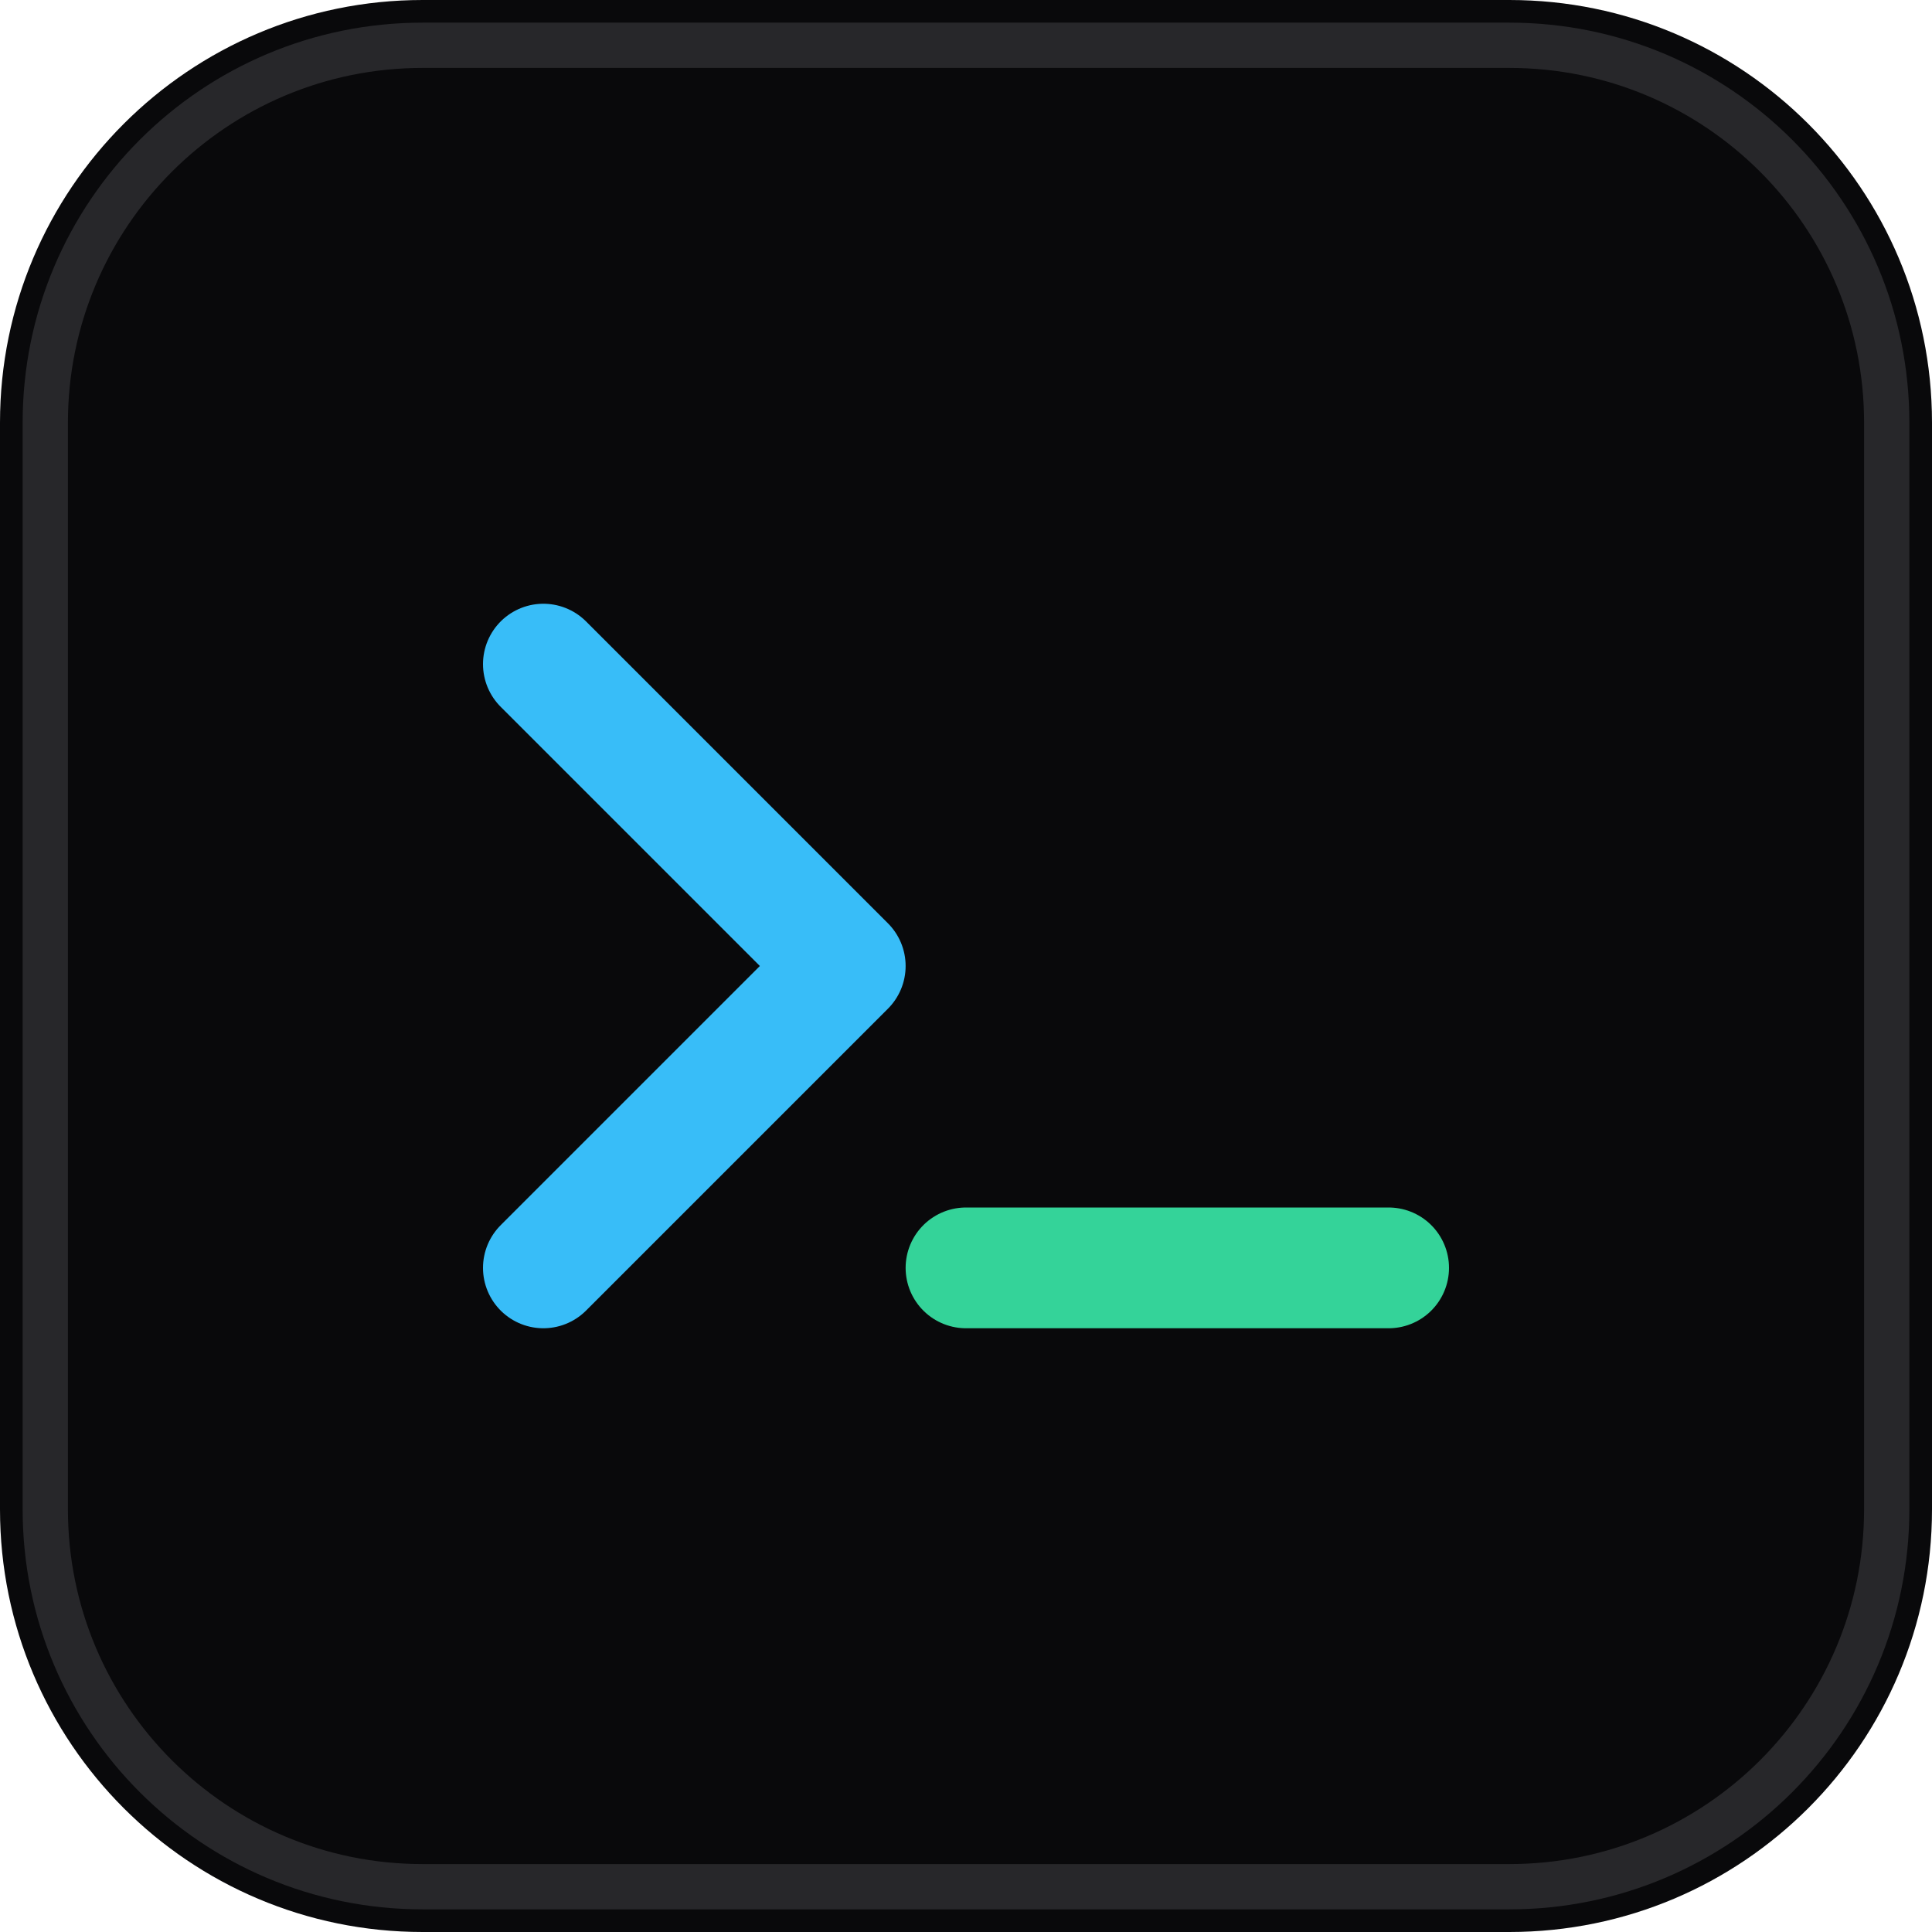
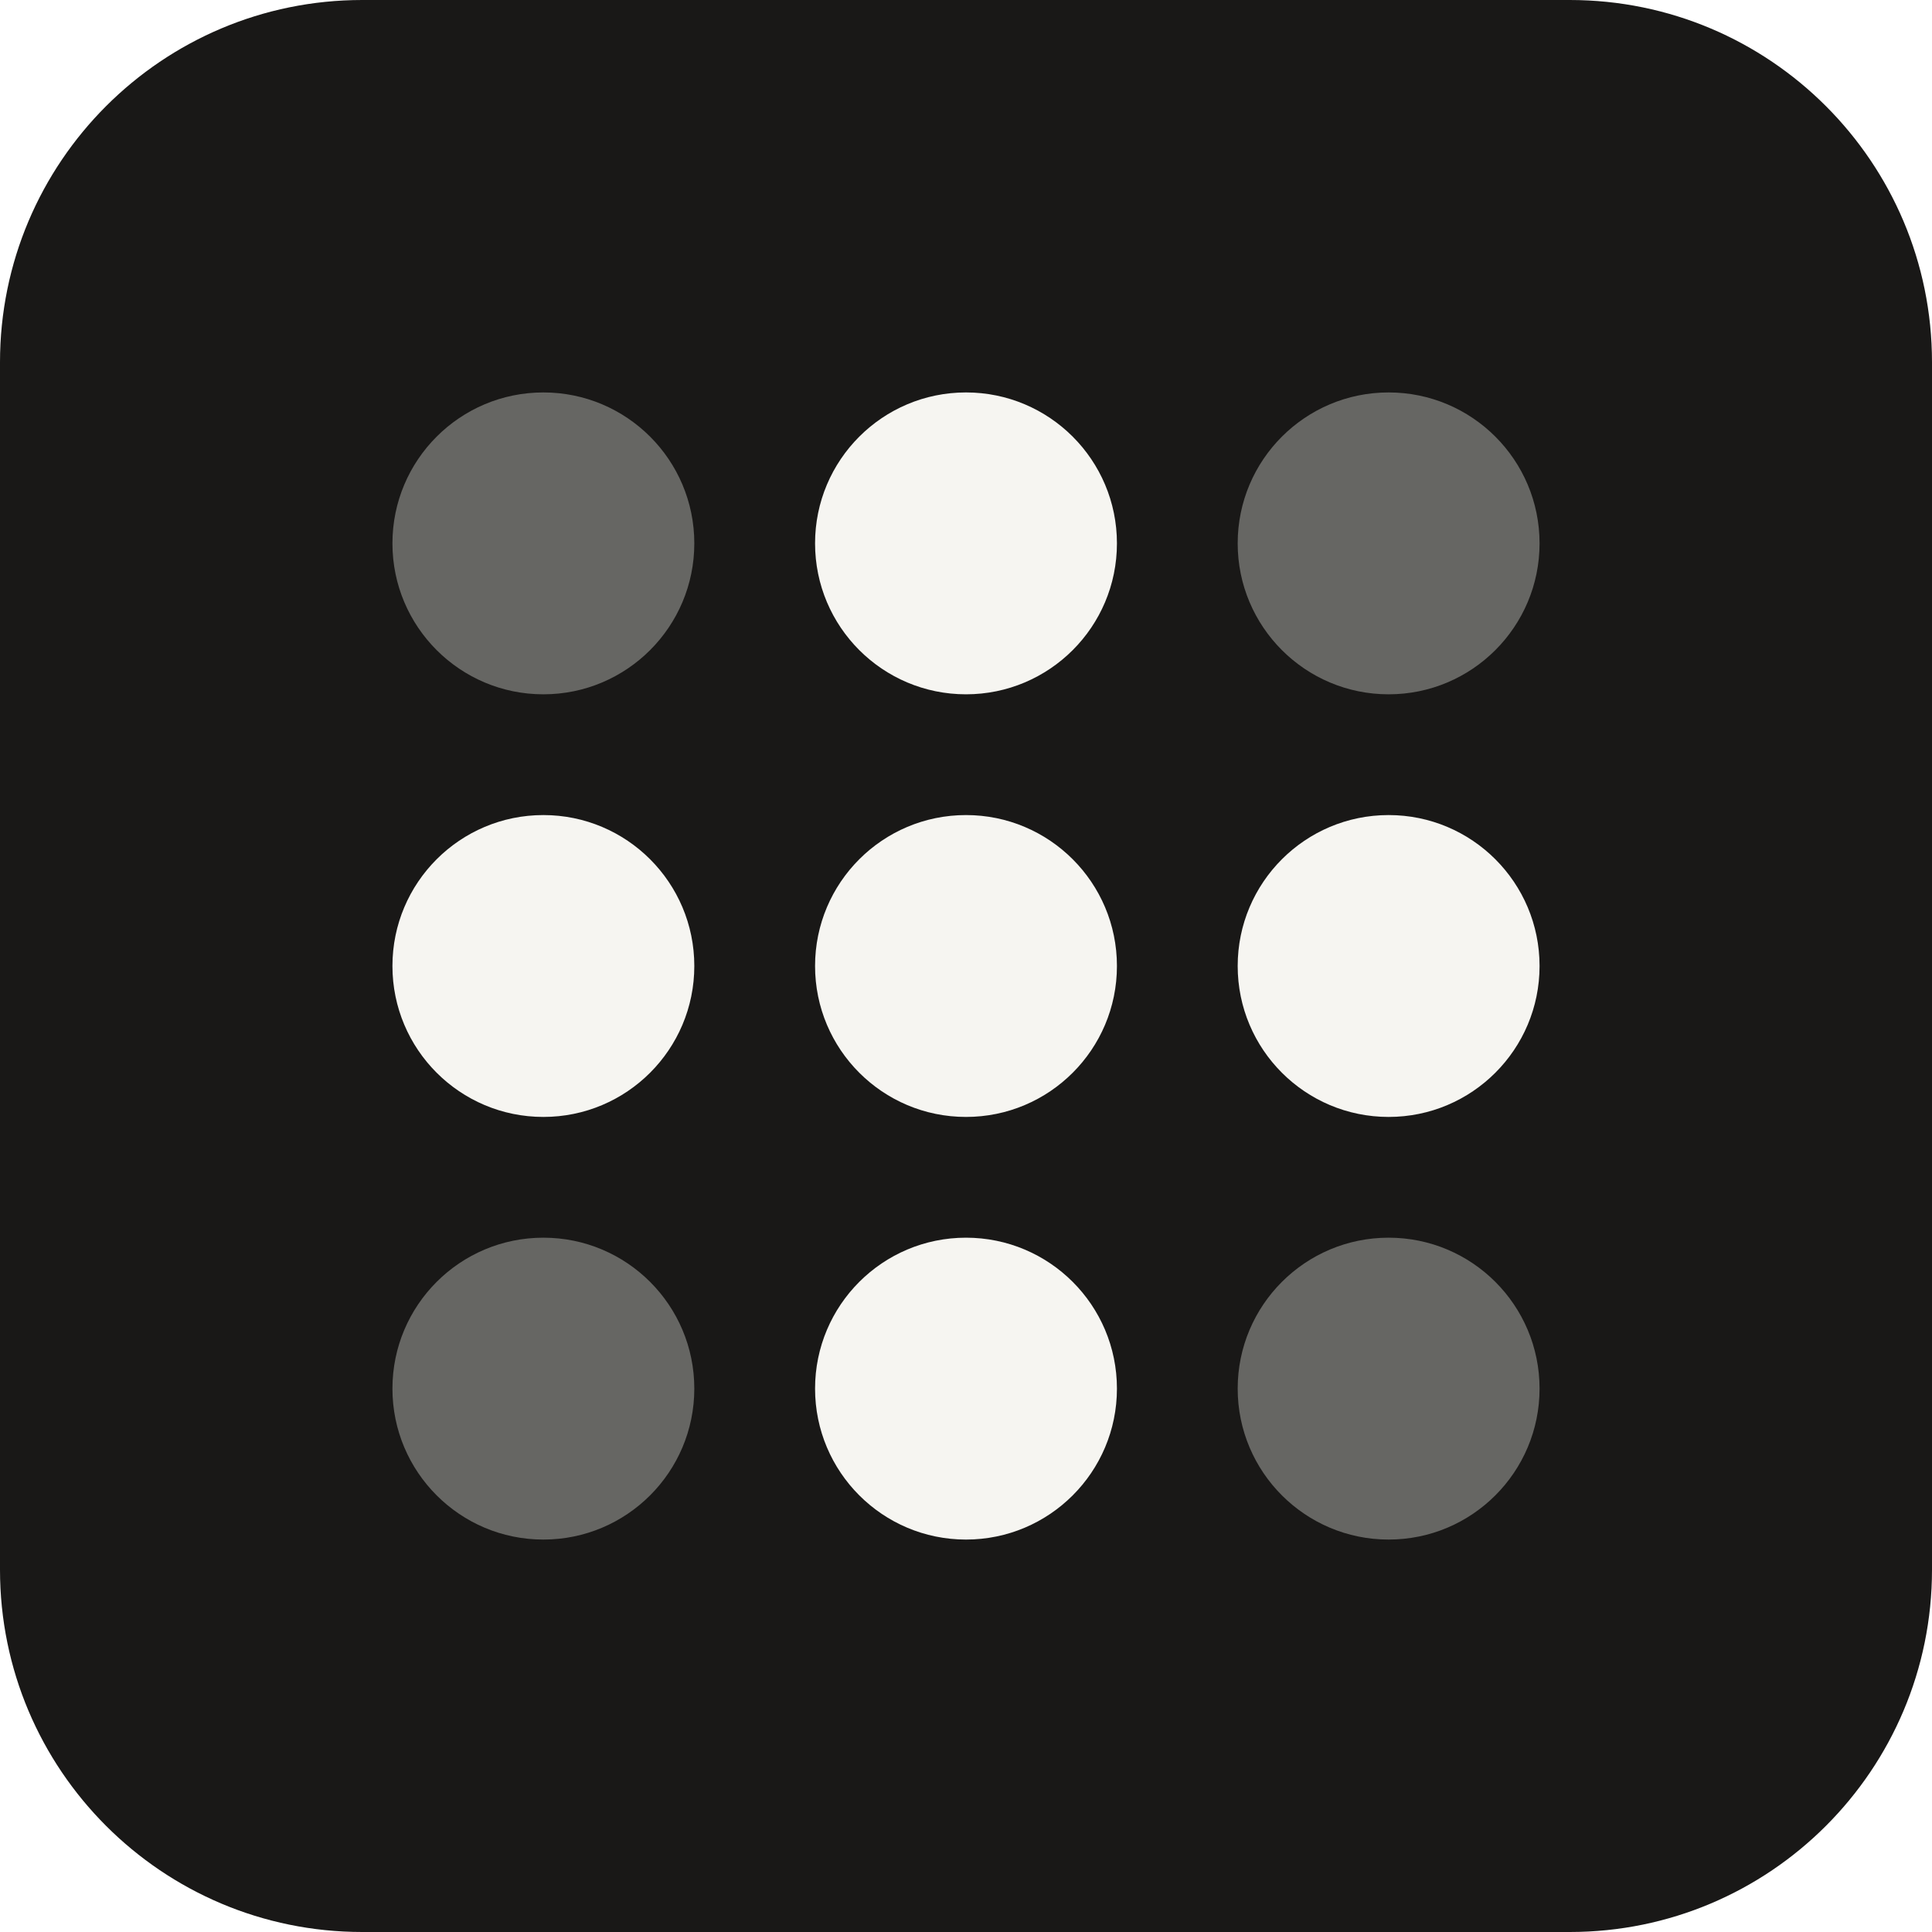
<svg xmlns="http://www.w3.org/2000/svg" viewBox="0 0 64 64" fill="none">
-   <rect width="64" height="64" rx="14" fill="#09090b" />
-   <rect x="1.5" y="1.5" width="61" height="61" rx="12.5" stroke="#27272a" stroke-width="1.5" />
-   <path d="M18 22L28 32L18 42" stroke="#38bdf8" stroke-width="4" stroke-linecap="round" stroke-linejoin="round" />
-   <path d="M32 42H46" stroke="#34d399" stroke-width="4" stroke-linecap="round" />
+   <rect width="64" height="64" rx="12" fill="#191817" />
+   <circle cx="18" cy="18" r="5" fill="#f6f5f1" fill-opacity="0.35" />
+   <circle cx="32" cy="18" r="5" fill="#f6f5f1" />
+   <circle cx="46" cy="18" r="5" fill="#f6f5f1" fill-opacity="0.35" />
+   <circle cx="18" cy="32" r="5" fill="#f6f5f1" />
+   <circle cx="32" cy="32" r="5" fill="#f6f5f1" />
+   <circle cx="46" cy="32" r="5" fill="#f6f5f1" />
+   <circle cx="18" cy="46" r="5" fill="#f6f5f1" fill-opacity="0.35" />
+   <circle cx="32" cy="46" r="5" fill="#f6f5f1" />
+   <circle cx="46" cy="46" r="5" fill="#f6f5f1" fill-opacity="0.35" />
</svg>
